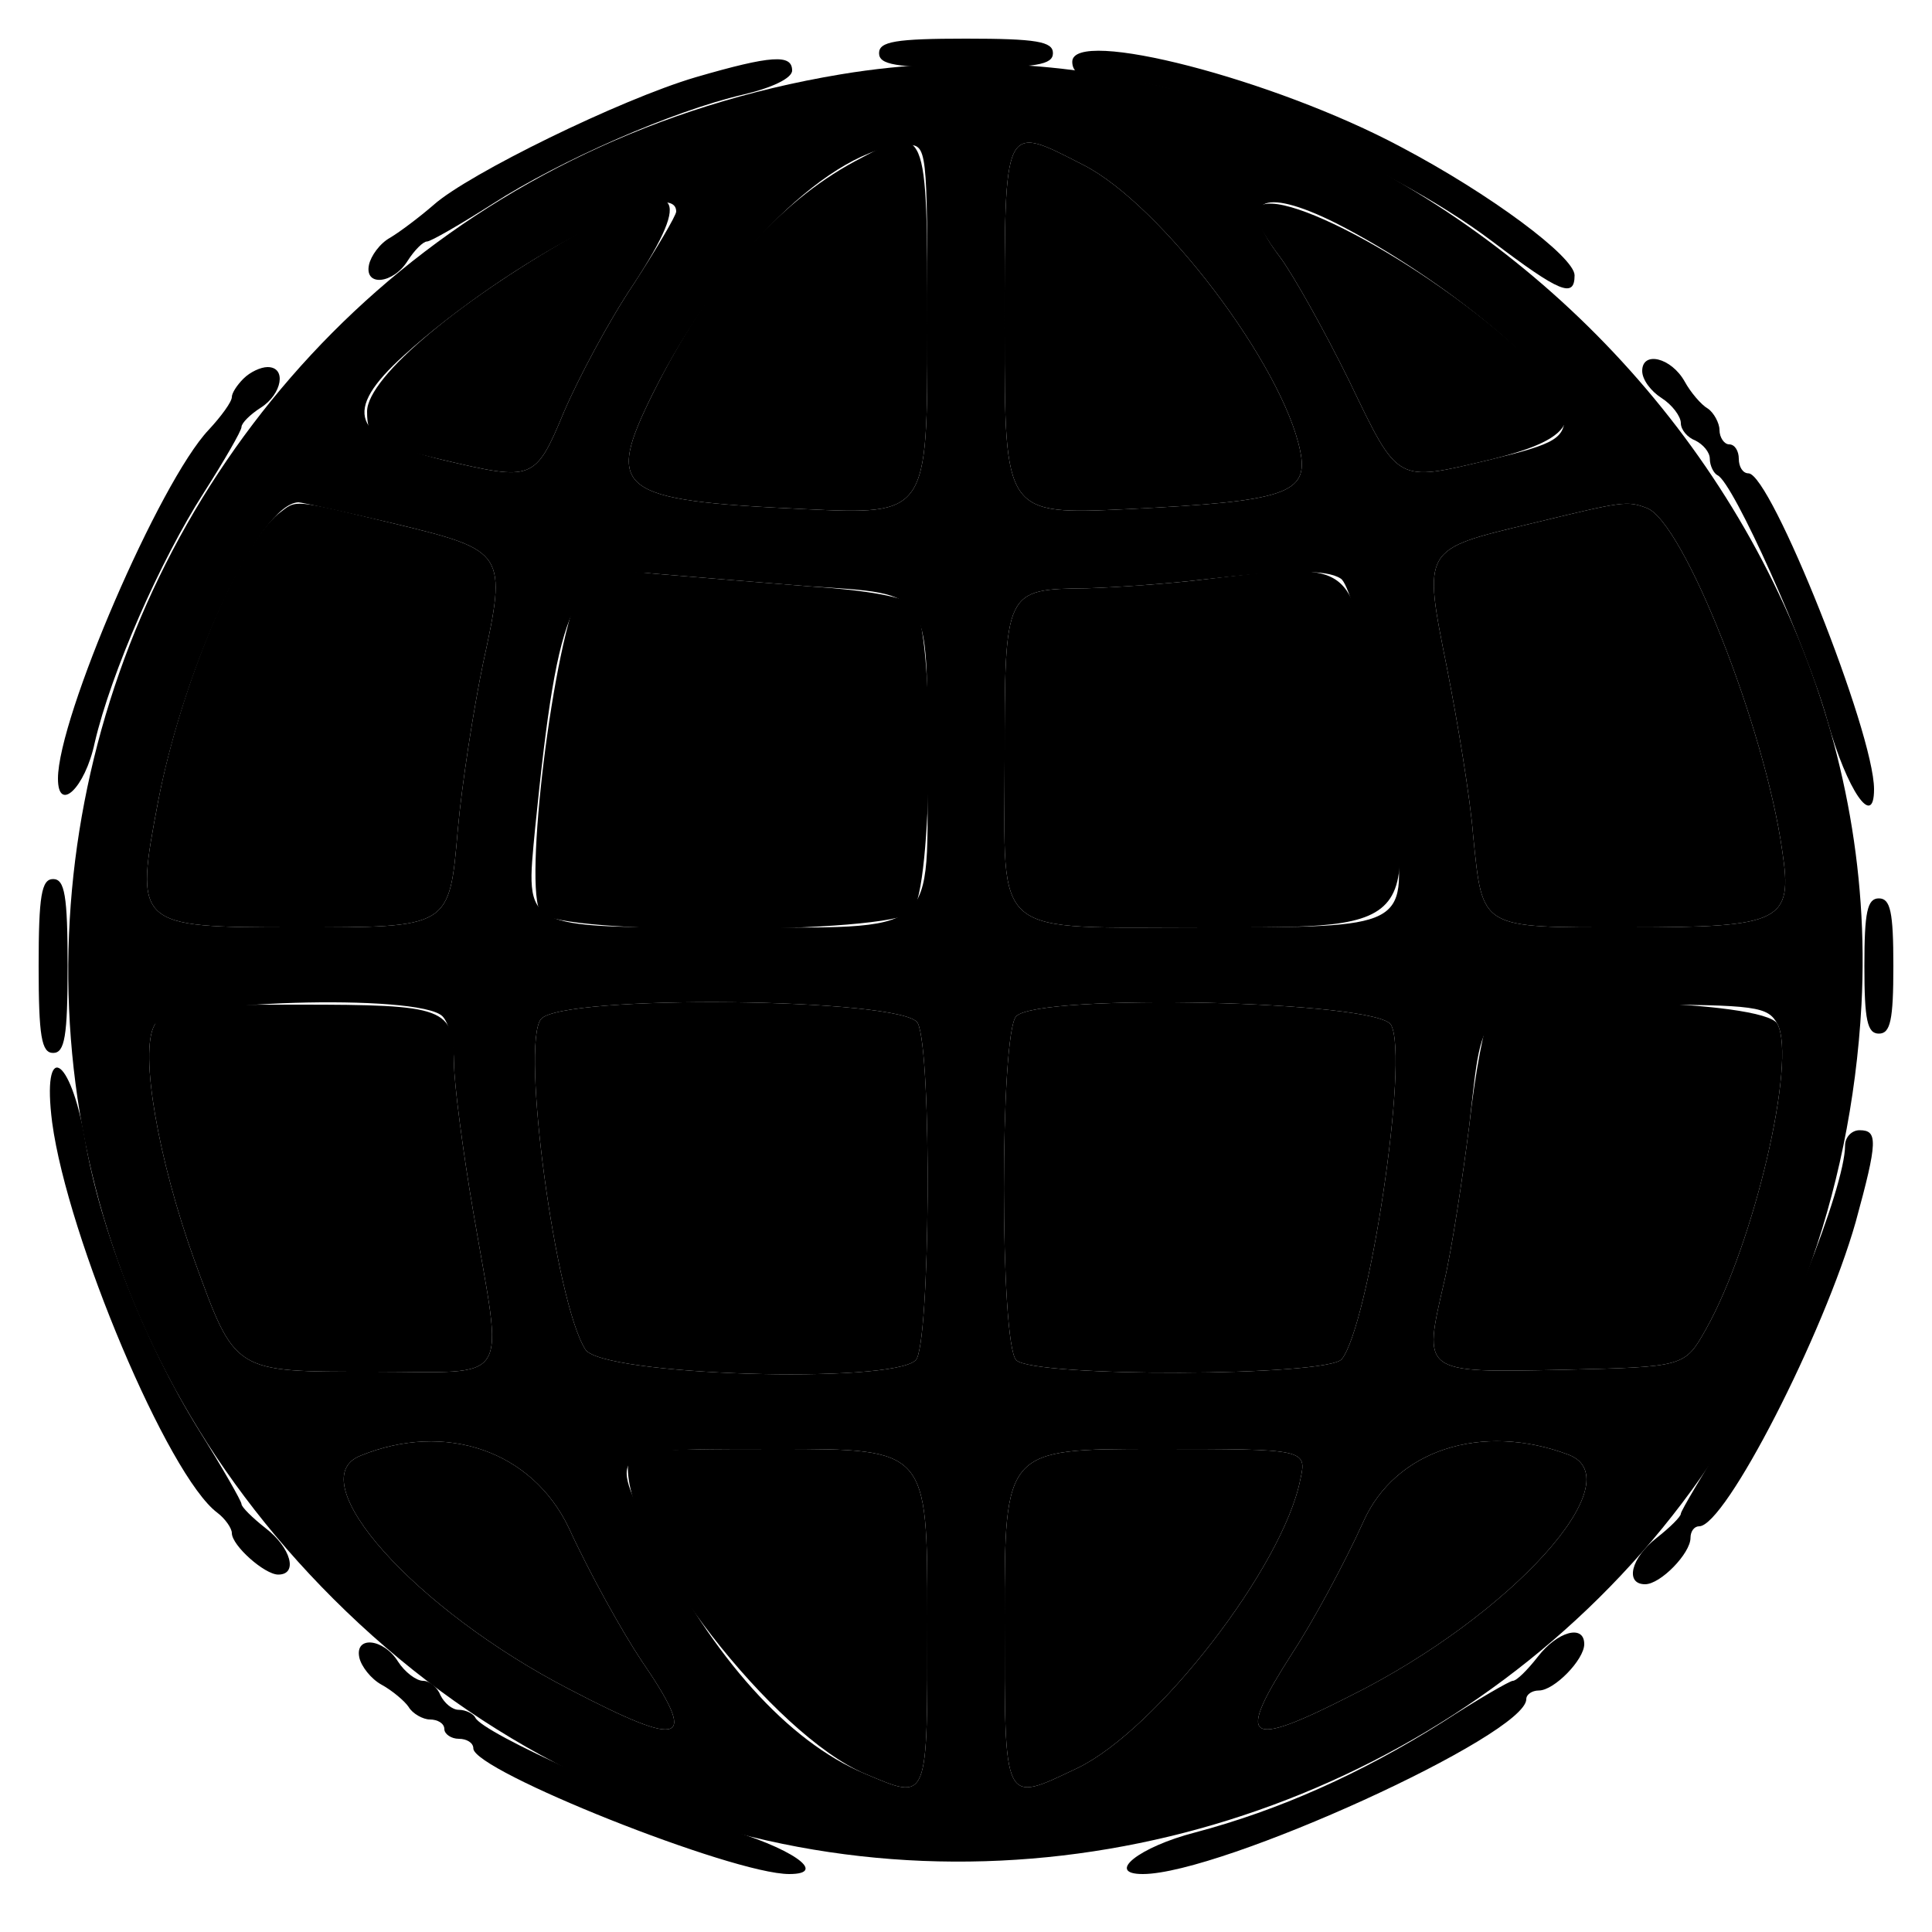
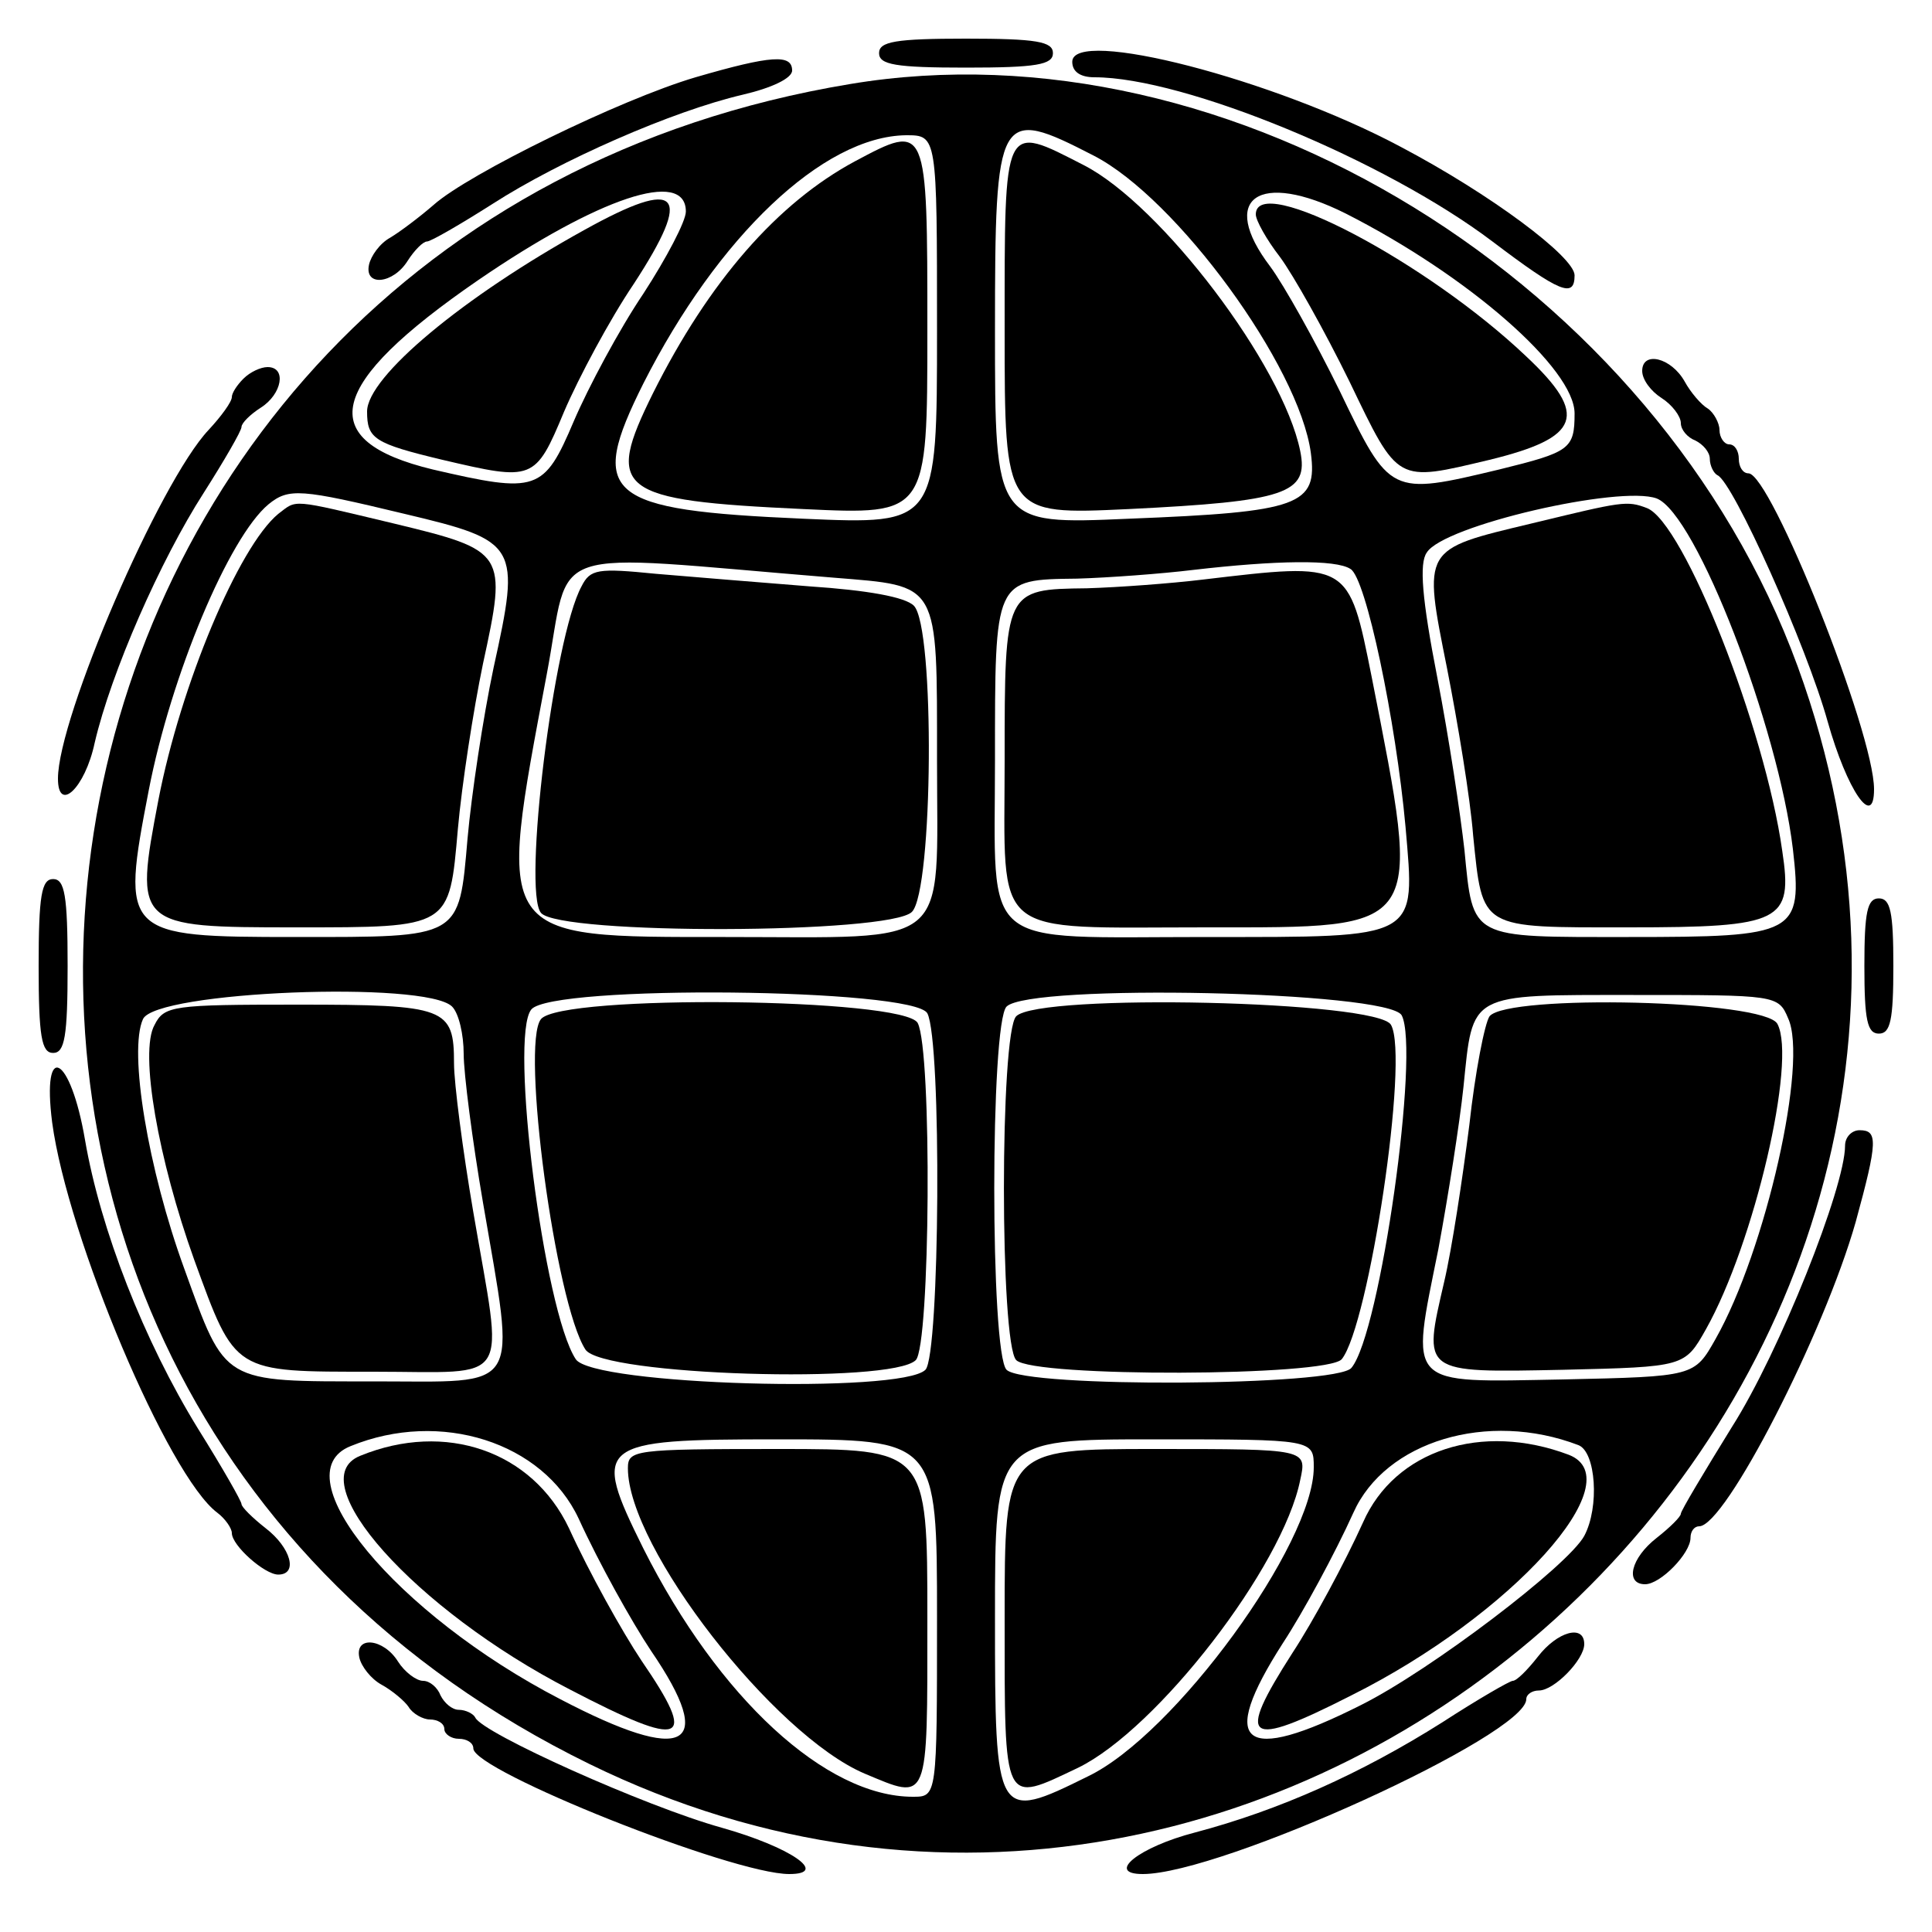
<svg xmlns="http://www.w3.org/2000/svg" class="ti col" viewBox="0 0 200 200">
  <path class="c-tan" transform="translate(0,200) scale(0.1,-0.1)" d="M910 1945 c0-12 17-15 90-15 73 0 90 3 90 15 0 12-17 15-90 15-73 0-90-3-90-15z M1110 1936 c0-10 8-16 23-16 93 0 301-86 412-170 70-53 85-59 85-35 0 19-87 84-180 133-131 70-340 124-340 88z M720 1920 c-78-23-235-100-271-132-15-13-35-28-45-34-11-6-20-19-22-28-5-23 25-20 40 4 7 11 16 20 20 20 4 0 35 18 68 39 70 45 186 96 259 113 30 7 51 17 51 25 0 17-21 16-100-7z M1700 1616 c0-9 9-21 20-28 11-7 20-19 20-26 0-7 7-15 15-18 8-4 15-12 15-19 0-7 4-15 8-17 16-7 92-176 114-255 20-71 48-112 48-70 0 59-107 327-130 327-6 0-10 7-10 15 0 8-4 15-10 15-5 0-10 7-10 15 0 7-6 18-12 22-7 4-18 17-24 28-14 25-44 32-44 11z M252 1608 c-7-7-12-15-12-19 0-5-11-20-24-34-51-54-156-298-156-361 0-36 28-10 38 37 17 73 68 189 113 259 21 33 39 64 39 68 0 4 9 13 20 20 22 14 27 42 7 42-7 0-18-5-25-12z M40 1000 c0-73 3-90 15-90 12 0 15 17 15 90 0 73-3 90-15 90-12 0-15-17-15-90z M1930 1000 c0-56 3-70 15-70 12 0 15 14 15 70 0 56-3 70-15 70-12 0-15-14-15-70z M54 838 c16-119 120-366 171-404 8-6 15-16 15-21 0-13 34-43 48-43 21 0 13 28-13 48-14 11-25 22-25 25 0 3-20 38-45 78-56 91-101 206-117 299-15 88-45 104-34 18z M1910 814 c0-43-68-214-117-291-29-47-53-87-53-90 0-3-11-14-25-25-27-21-33-48-12-48 16 0 47 32 47 48 0 7 4 12 9 12 27 0 129 199 162 315 23 84 23 95 4 95-8 0-15-7-15-16z M1592 285 c-11-14-22-25-26-25-3 0-36-19-73-43-84-53-169-91-256-114-58-15-93-43-54-43 81 0 397 144 397 181 0 5 6 9 13 9 16 0 47 32 47 48 0 21-28 13-48-13z M372 284 c2-9 12-22 23-28 11-6 24-17 28-23 4-7 15-13 22-13 8 0 15-4 15-10 0-5 7-10 15-10 8 0 15-4 15-10 0-23 268-130 327-130 42 0 1 28-70 48-79 22-248 98-255 114-2 4-10 8-17 8-7 0-15 7-19 15-3 8-11 15-18 15-7 0-19 9-26 20-15 24-45 27-40 4z" />
  <path class="c-blue" transform="translate(0,200) scale(0.1,-0.1)" d="M1300 1778 c0-6 11-26 25-44 14-19 46-76 72-129 51-106 48-104 145-81 94 23 103 46 38 107-103 98-280 191-280 147z M1585 1458 c-113-27-112-25-87-150 11-56 24-134 27-173 10-98 6-95 161-95 159 0 170 6 159 79-18 128-102 340-140 355-21 8-25 7-120-16z M1052 948 c-17-17-17-339 0-356 18-18 322-17 337 1 28 35 70 312 51 346-13 25-364 33-388 9z M1542 948 c-5-7-15-58-21-113-7-55-18-128-26-162-22-95-24-94 123-91 126 3 126 3 148 42 50 89 94 278 74 316-13 25-279 31-298 8z M650 480 c0-82 151-276 245-316 67-28 65-33 65 161 0 175 0 175-155 175-149 0-155-1-155-20z M1040 325 c0-197-2-192 76-155 82 40 212 208 230 298 7 32 7 32-150 32-156 0-156 0-156-175z M1411 424 c-19-42-52-103-73-135-59-92-49-100 61-44 166 83 292 223 225 249-90 34-180 5-213-70z" />
  <path class="c-green" transform="translate(0,200) scale(0.1,-0.1)" d="M885 1833 c-80-43-151-124-209-240-50-101-38-111 156-120 128-6 128-6 128 185 0 215 0 215-75 175z M1040 1658 c0-191 0-191 128-185 163 8 187 16 178 60-18 89-144 255-224 296-84 43-82 47-82-171z M605 1762 c-125-69-225-152-225-188 0-28 7-33 78-50 94-22 96-22 126 50 15 35 47 95 72 132 62 95 48 111-51 56z M288 1468 c-41-34-101-177-124-296-25-131-24-132 142-132 161 0 159-1 168 102 4 45 16 123 26 171 25 115 24 117-92 145-109 26-100 25-120 10z M602 1393 c-29-53-61-315-42-338 19-23 361-22 384 1 22 22 24 295 2 317-9 9-48 16-108 20-51 4-123 10-159 13-60 6-68 5-77-13z M1245 1400 c-33-4-87-8-120-9-85-1-85-1-85-178 0-187-17-173 209-173 227 0 223-6 171 259-24 120-23 119-175 101z M160 939 c-16-28 4-140 41-243 43-118 40-116 186-116 145 0 134-17 103 165-11 64-20 134-20 154 0 58-8 61-162 61-129 0-138-1-148-21z M560 945 c-21-26 15-294 46-342 17-27 317-36 342-11 15 15 17 320 2 349-14 26-369 30-390 4z M373 493 c-63-25 56-159 217-242 119-62 133-56 74 30-20 30-54 91-75 137-38 80-128 111-216 75z" />
-   <path class="c-ink" transform="translate(0,200) scale(0.1,-0.1)" d="M870 1923 c-763-127-1066-1038-525-1578 569-568 1538-191 1582 615 30 566-506 1055-1057 963z m90-265 c0-191 0-191-128-185-194 9-206 19-156 120 72 144 186 255 262 257 22 0 22 0 22-192z m162 171 c80-41 206-207 224-296 9-44-15-52-178-60-128-6-128-6-128 185 0 218-2 214 82 171z m-422-48 c0-4-20-38-44-75-25-37-57-97-72-132-30-72-32-72-126-50-94 23-104 50-40 108 107 97 282 189 282 149z m683-12 c112-57 237-161 237-197 0-26-8-31-78-48-97-23-94-25-145 81-26 53-58 110-72 129-45 59-20 74 58 35z m-975-311 c116-28 117-30 92-145-10-48-22-126-26-171-9-103-7-102-168-102-166 0-167 1-142 132 28 143 105 307 145 308 3 0 48-10 99-22z m1297 16 c38-15 122-227 140-355 11-73 0-79-159-79-155 0-151-3-161 95-3 39-16 117-27 173-25 125-26 123 87 150 95 23 99 24 120 16z m-867-81 c126-8 122-3 122-178 0-188 16-175-209-175-213 0-207-3-197 103 24 238 39 272 125 263 36-3 108-9 159-13z m550 8 c14-9 46-158 57-262 10-99 10-99-196-99-226 0-209-14-209 173 0 177 0 177 85 178 33 1 87 5 120 9 86 10 128 11 143 1z m-930-453 c7-7 12-29 12-49 0-20 9-90 20-154 31-182 42-165-103-165-146 0-143-2-186 116-37 103-57 215-41 243 13 25 274 33 298 9z m492-7 c15-29 13-334-2-349-25-25-325-16-342 11-31 48-67 316-46 342 21 26 376 22 390-4z m490-2 c19-34-23-311-51-346-15-18-319-19-337-1-17 17-17 339 0 356 24 24 375 16 388-9z m400 1 c20-38-24-227-74-316-22-39-22-39-148-42-147-3-145-4-123 91 8 34 19 107 26 162 15 132 6 125 170 125 128 0 139-2 149-20z m-1251-522 c21-46 55-107 75-137 59-86 45-92-74-30-161 83-280 217-217 242 88 36 178 5 216-75z m371-93 c0-194 2-189-65-161-79 33-157 120-219 243-47 95-50 93 129 93 155 0 155 0 155-175z m386 143 c-18-90-148-258-230-298-78-37-76-42-76 155 0 175 0 175 156 175 157 0 157 0 150-32z m278 26 c67-26-59-166-225-249-110-56-120-48-61 44 21 32 54 93 73 135 33 75 123 104 213 70z" />
+   <path class="c-ink" transform="translate(0,200) scale(0.1,-0.1)" d="M880 1913 c-907-150-1091-1337-270-1739 723-354 1528 377 1251 1136-145 397-587 669-981 603z m90-255 c0-201 0-201-138-195-206 9-224 24-166 140 77 152 186 256 272 257 32 0 32 0 32-202z m162 181 c86-44 213-218 225-308 7-54-11-61-189-68-138-6-138-6-138 195 0 227 3 232 102 181z m-422-58 c0-10-20-48-44-85-25-37-57-97-72-132-31-73-38-75-146-50-124 30-110 88 47 196 124 85 215 116 215 71z m683-2 c128-65 237-161 237-207 0-37-5-40-78-58-113-27-113-27-165 81-26 53-58 110-72 129-54 71-12 100 78 55z m-974-311 c118-28 120-32 92-159-11-52-23-132-27-177-9-104-6-102-178-102-179 0-181 2-152 152 23 119 83 262 124 296 21 17 33 16 141-10z m1296 16 c41-16 126-237 141-363 10-88 4-91-170-91-165 0-161-3-170 90-4 36-16 116-28 178-16 82-19 119-11 130 17 28 200 70 238 56z m-852-82 c110-9 107-3 107-189 0-198 18-183-219-183-240 0-237-4-185 272 26 137-10 125 297 100z m535 9 c16-9 47-157 57-267 10-117 16-114-206-114-238 0-219-16-219 183 0 188-1 187 85 188 33 1 87 5 120 9 86 10 148 11 163 1z m-930-453 c7-7 12-29 12-49 0-20 9-90 20-154 34-199 42-185-113-185-158 0-153-3-196 116-38 104-58 226-43 259 13 29 293 40 320 13z m492-7 c15-29 13-354-2-369-25-25-345-16-362 11-33 50-69 334-46 362 21 26 396 22 410-4z m491-2 c19-36-22-329-52-365-15-19-338-21-357-2-17 17-17 359 0 376 24 24 395 16 409-9z m400-3 c21-45-23-240-75-332-22-39-22-39-158-42-164-3-158-9-129 135 10 54 22 130 26 168 10 98 4 95 176 95 147 0 150 0 160-24z m-1252-518 c21-46 55-107 75-137 69-101 36-118-94-50-170 88-290 233-217 262 93 38 199 4 236-75z m371-103 c0-185 0-185-25-185-90 0-201 102-279 257-54 109-49 113 139 113 165 0 165 0 165-185z m390 156 c0-79-144-277-234-320-95-47-96-45-96 164 0 185 0 185 165 185 165 0 165 0 165-29z m274 23 c18-7 22-64 6-94-17-31-159-139-231-175-123-62-149-42-81 64 21 32 54 93 73 135 33 74 139 106 233 70z" />
</svg>
